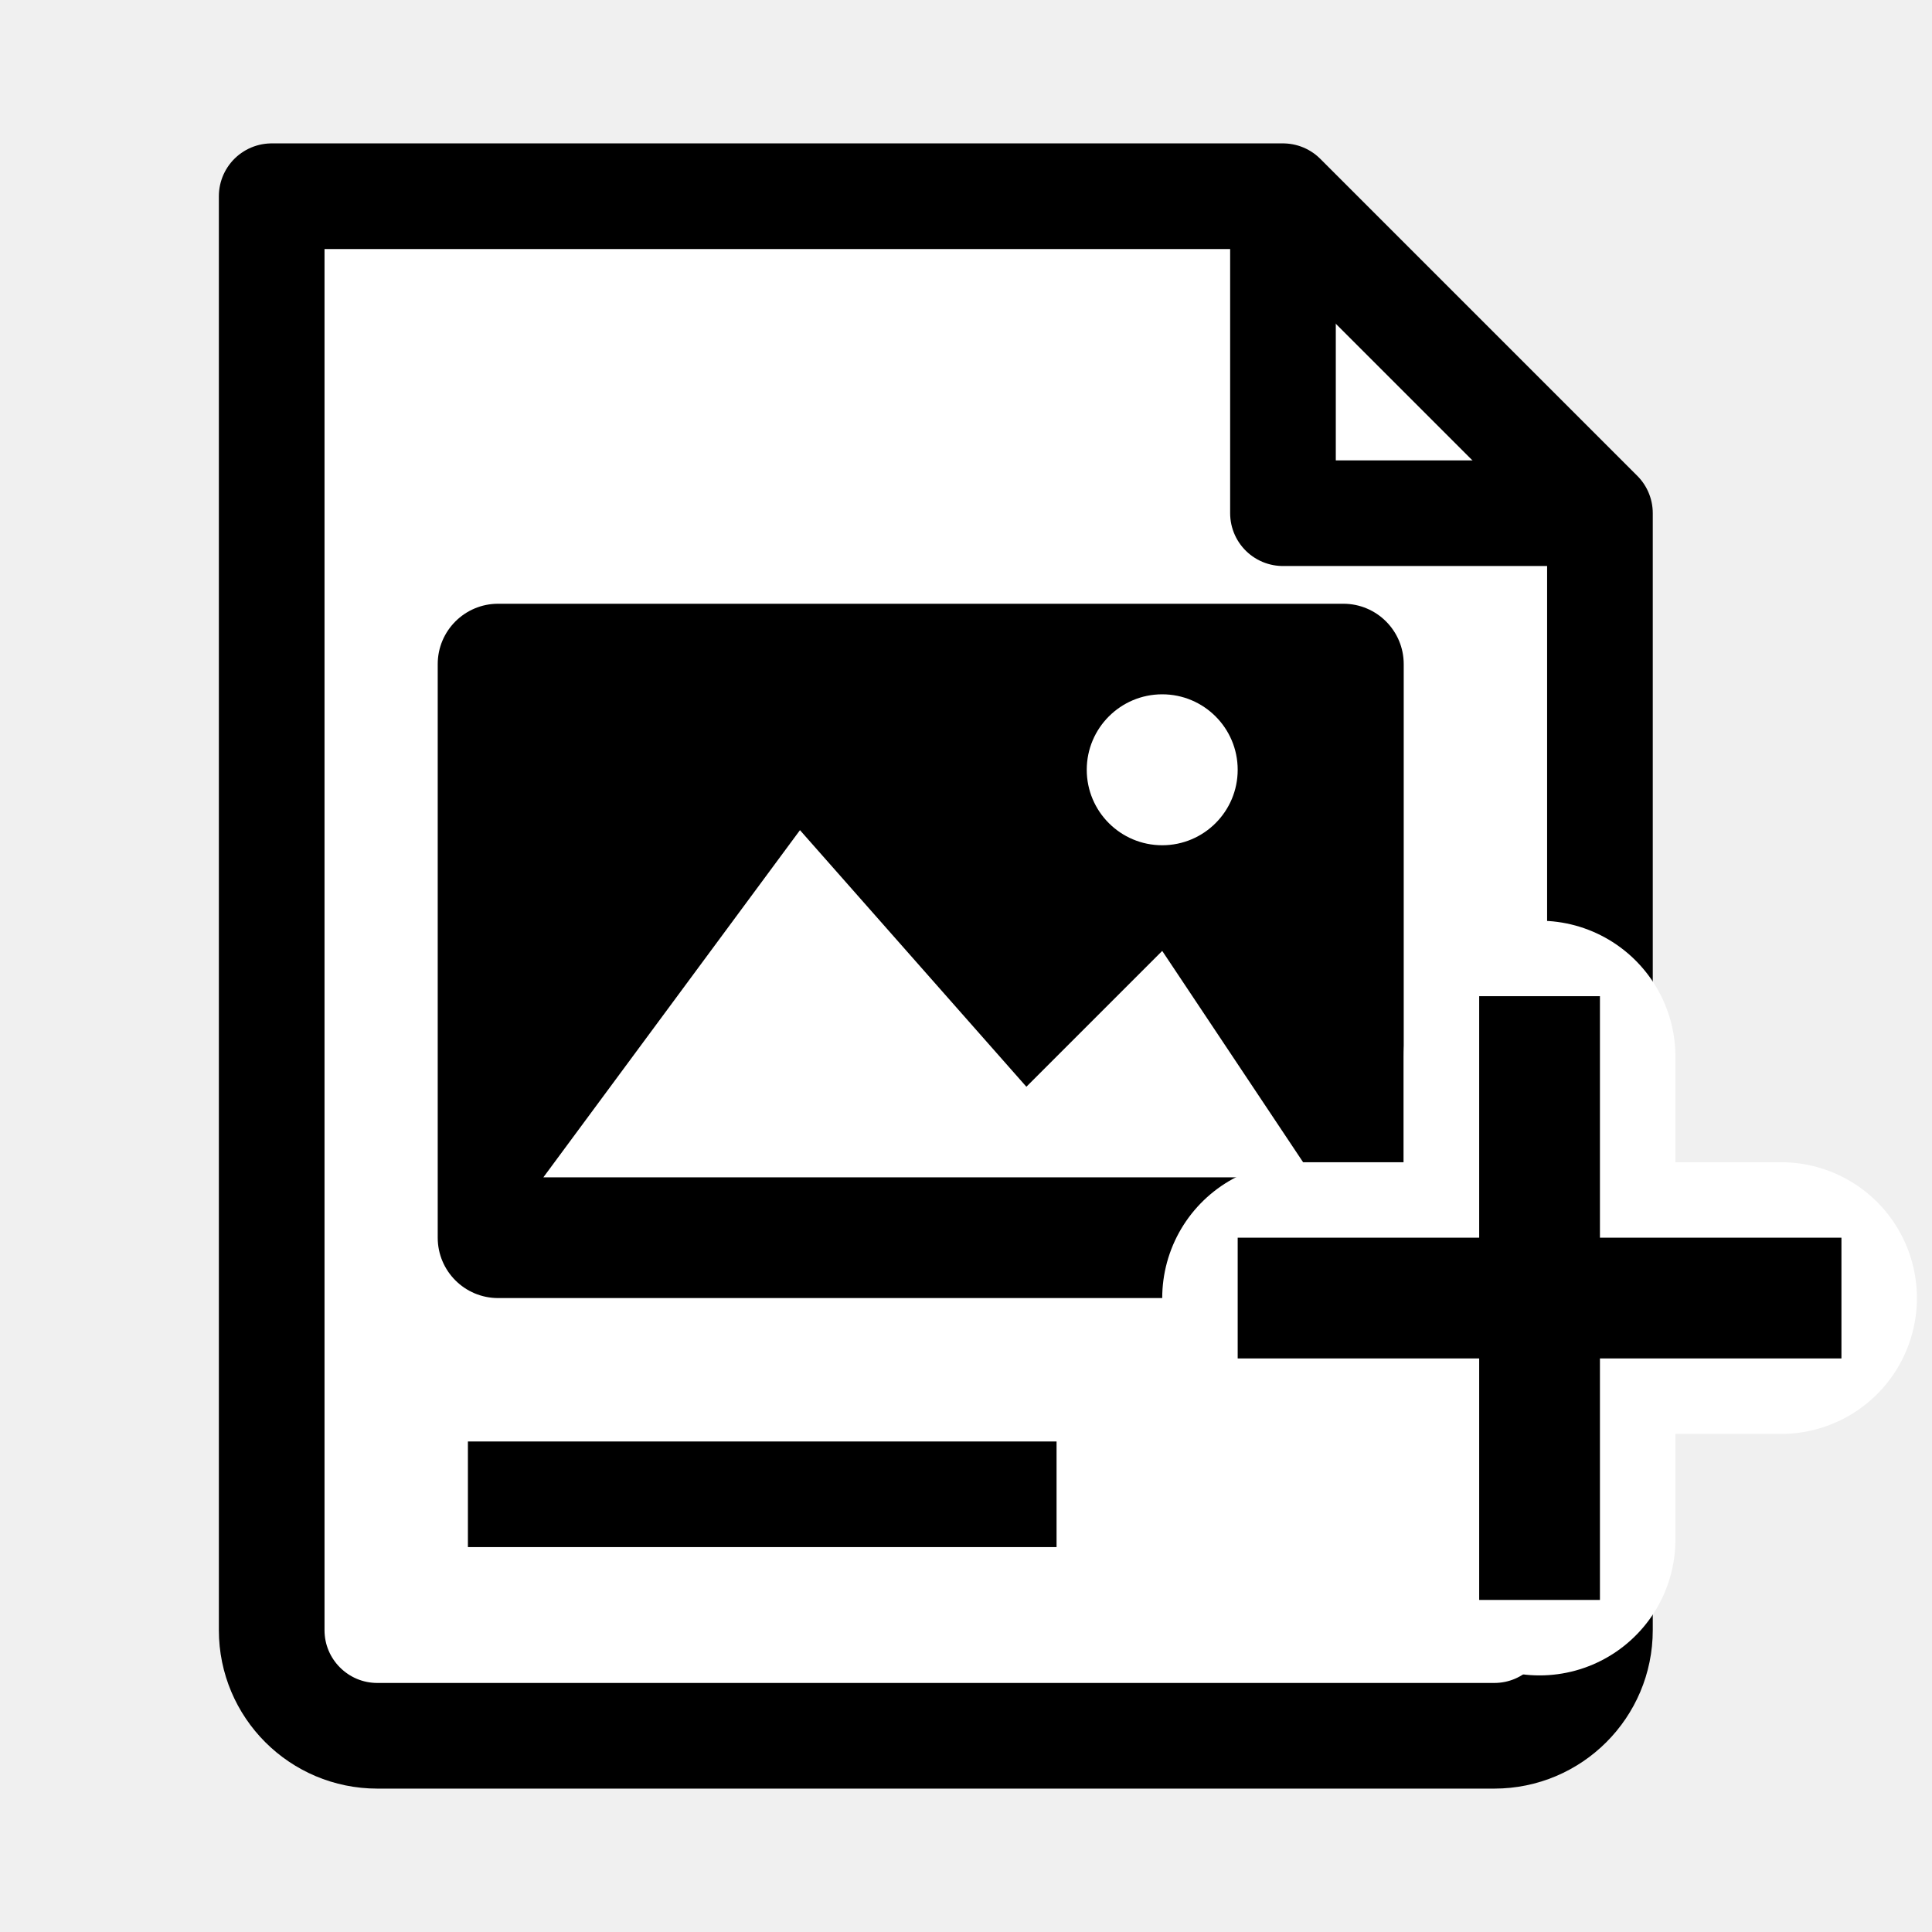
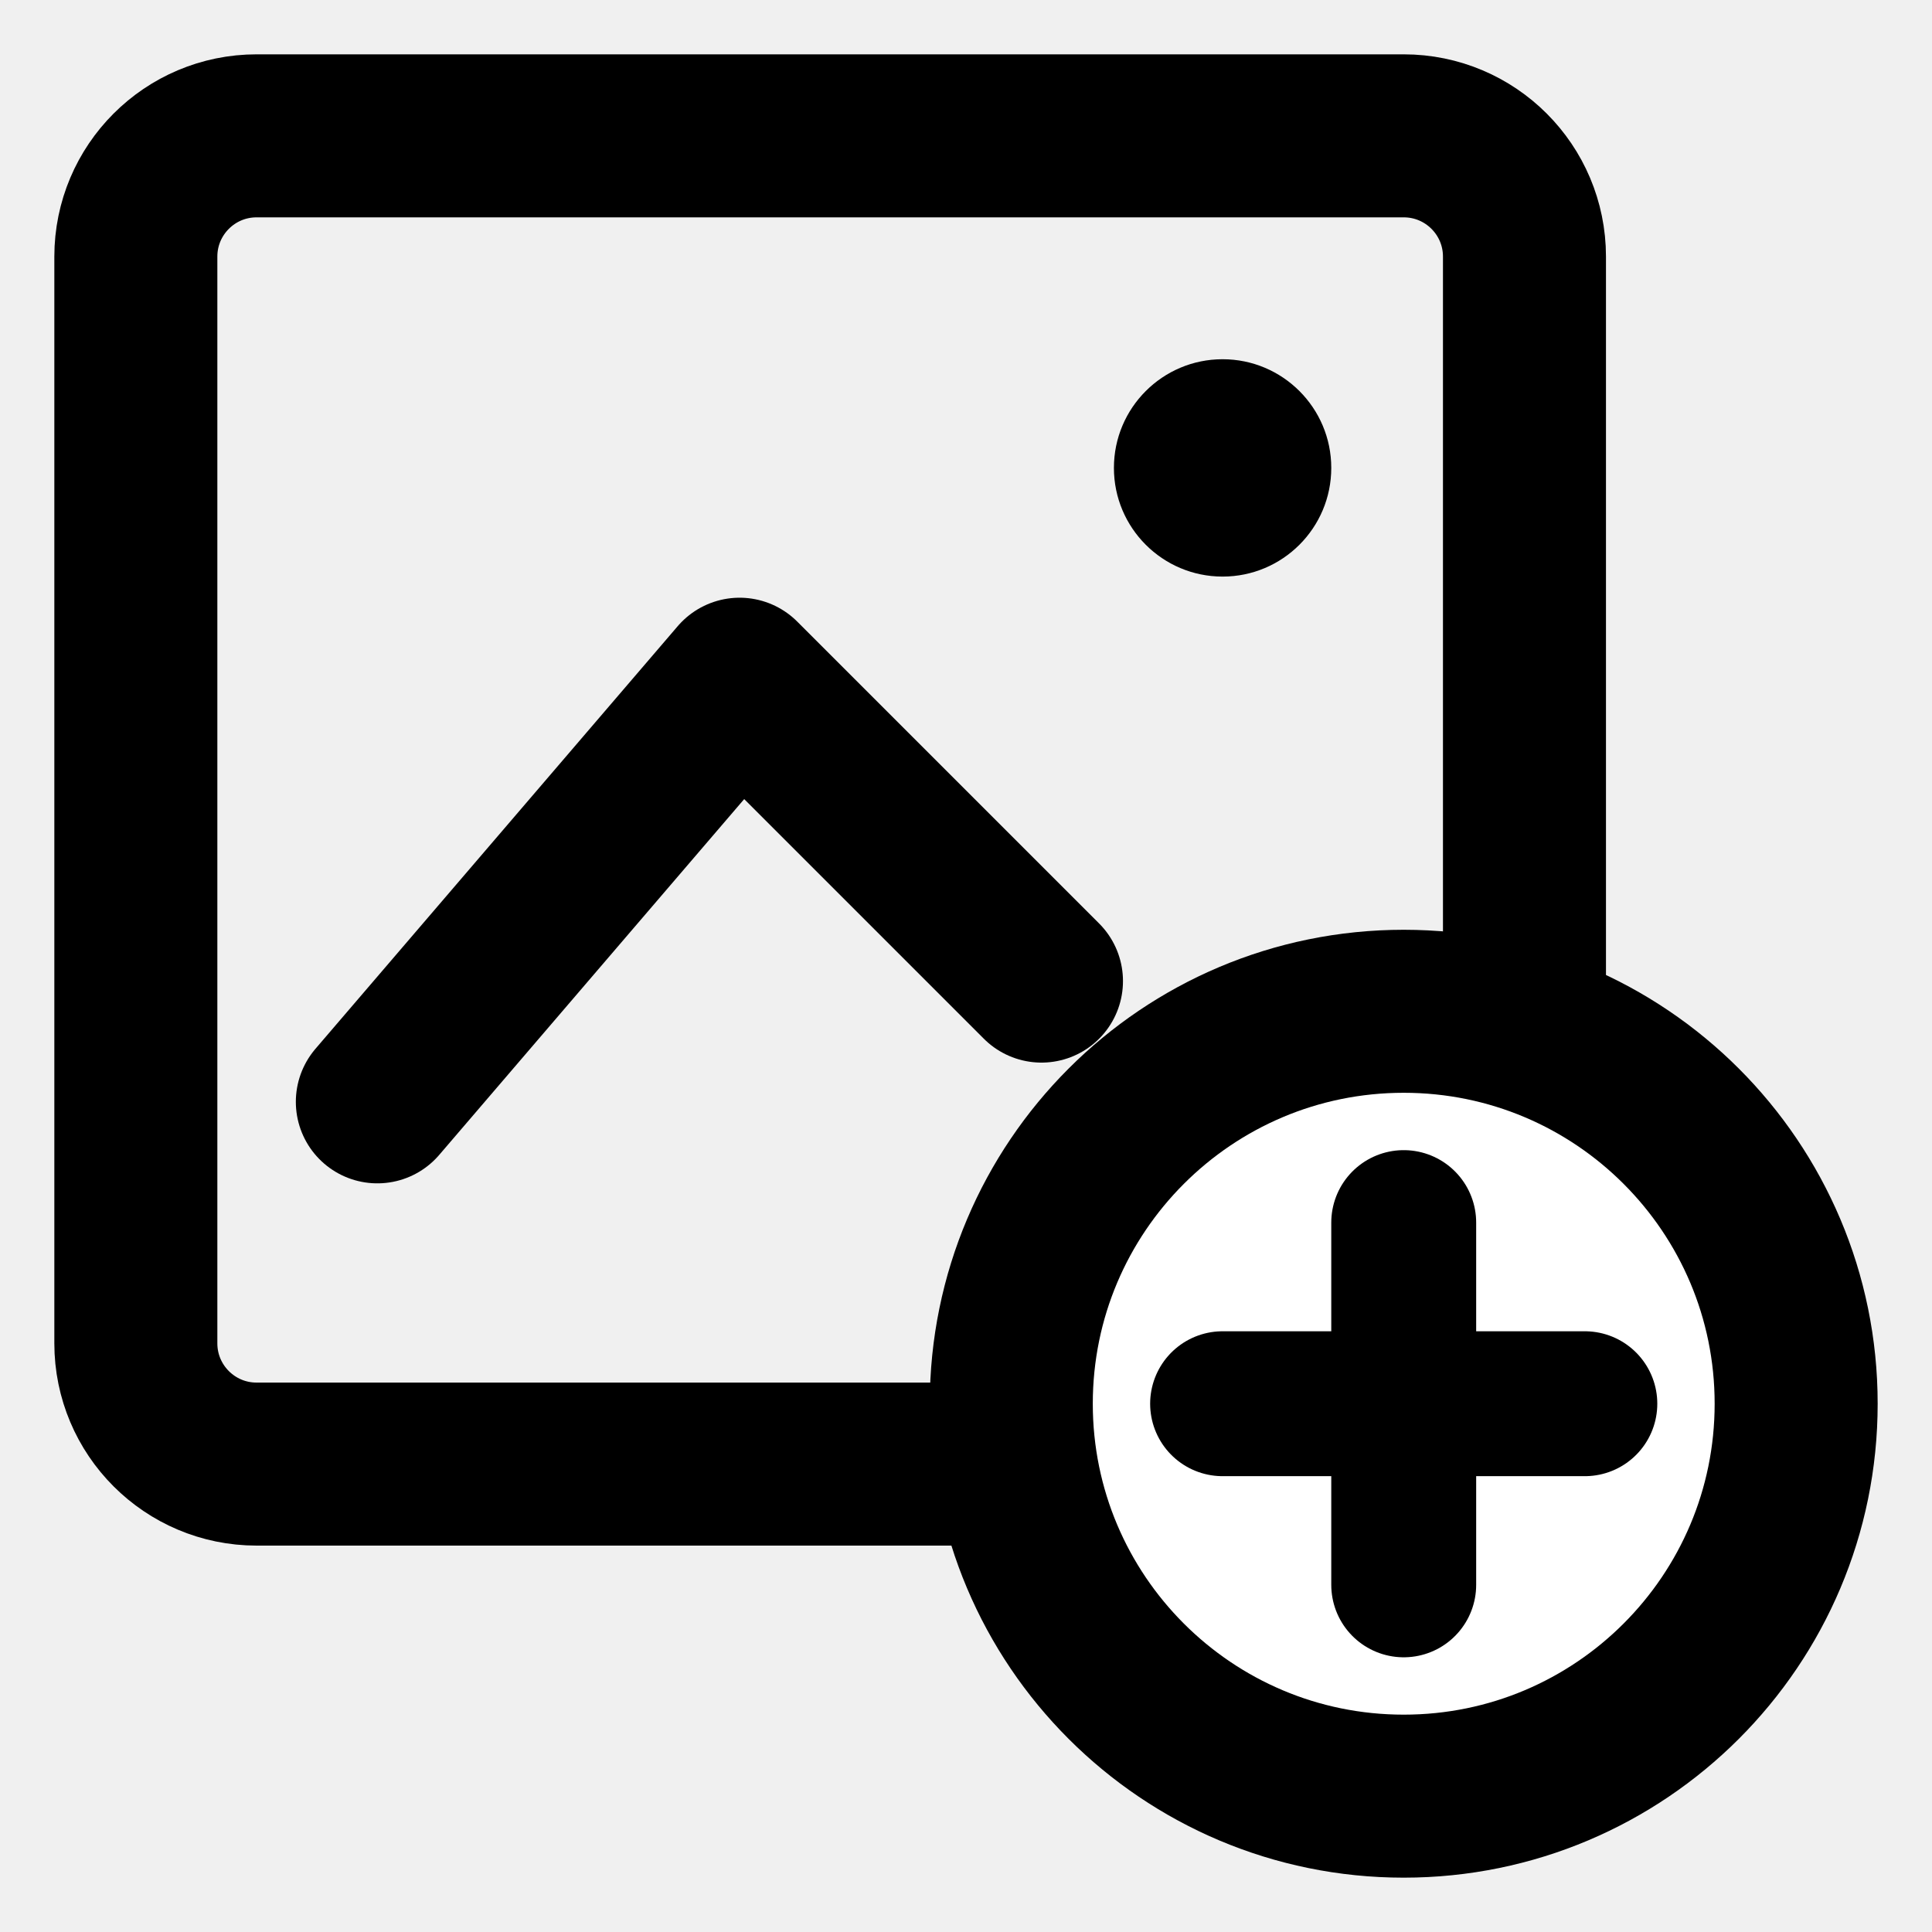
- <svg xmlns="http://www.w3.org/2000/svg" width="128" height="128" viewBox="0 0 128 128">
-   <path d="M18 13h67l21 21v74a7 7 0 0 1-7 7H25a7 7 0 0 1-7-7Z" fill="white" stroke="black" stroke-width="7" stroke-linejoin="round" />
-   <path d="M85 13v21h21M31 99h39" fill="none" stroke="black" stroke-width="7" stroke-linejoin="round" />
-   <rect x="29" y="40" width="64" height="46" rx="4" fill="black" />
-   <circle cx="77" cy="51" r="5" fill="white" />
-   <path d="m36 78 17-23 15 17 9-9 10 15Z" fill="white" />
-   <path d="M102 70v32M86 86h32" fill="none" stroke="white" stroke-width="18" stroke-linecap="round" />
-   <path d="M102 70v32M86 86h32" fill="none" stroke="black" stroke-width="8" stroke-linecap="square" />
+ <svg xmlns="http://www.w3.org/2000/svg" width="128" height="128" viewBox="0 0 32 32">
+   <g transform="translate(-0.75 -0.75)" stroke="black" stroke-width="2.7" stroke-linecap="round" stroke-linejoin="round">
+     <rect x="3" y="3" width="23" height="22" rx="2" fill="none" />
+     <path d="m7 19 6-7 5 5" fill="none" />
+     <circle cx="21" cy="8.5" r="1.8" fill="black" stroke="none" />
+     <circle cx="24" cy="24" r="6.5" fill="white" />
+     <path d="M24 21v6m-3-3h6" fill="none" stroke-width="2.4" />
+   </g>
</svg>
